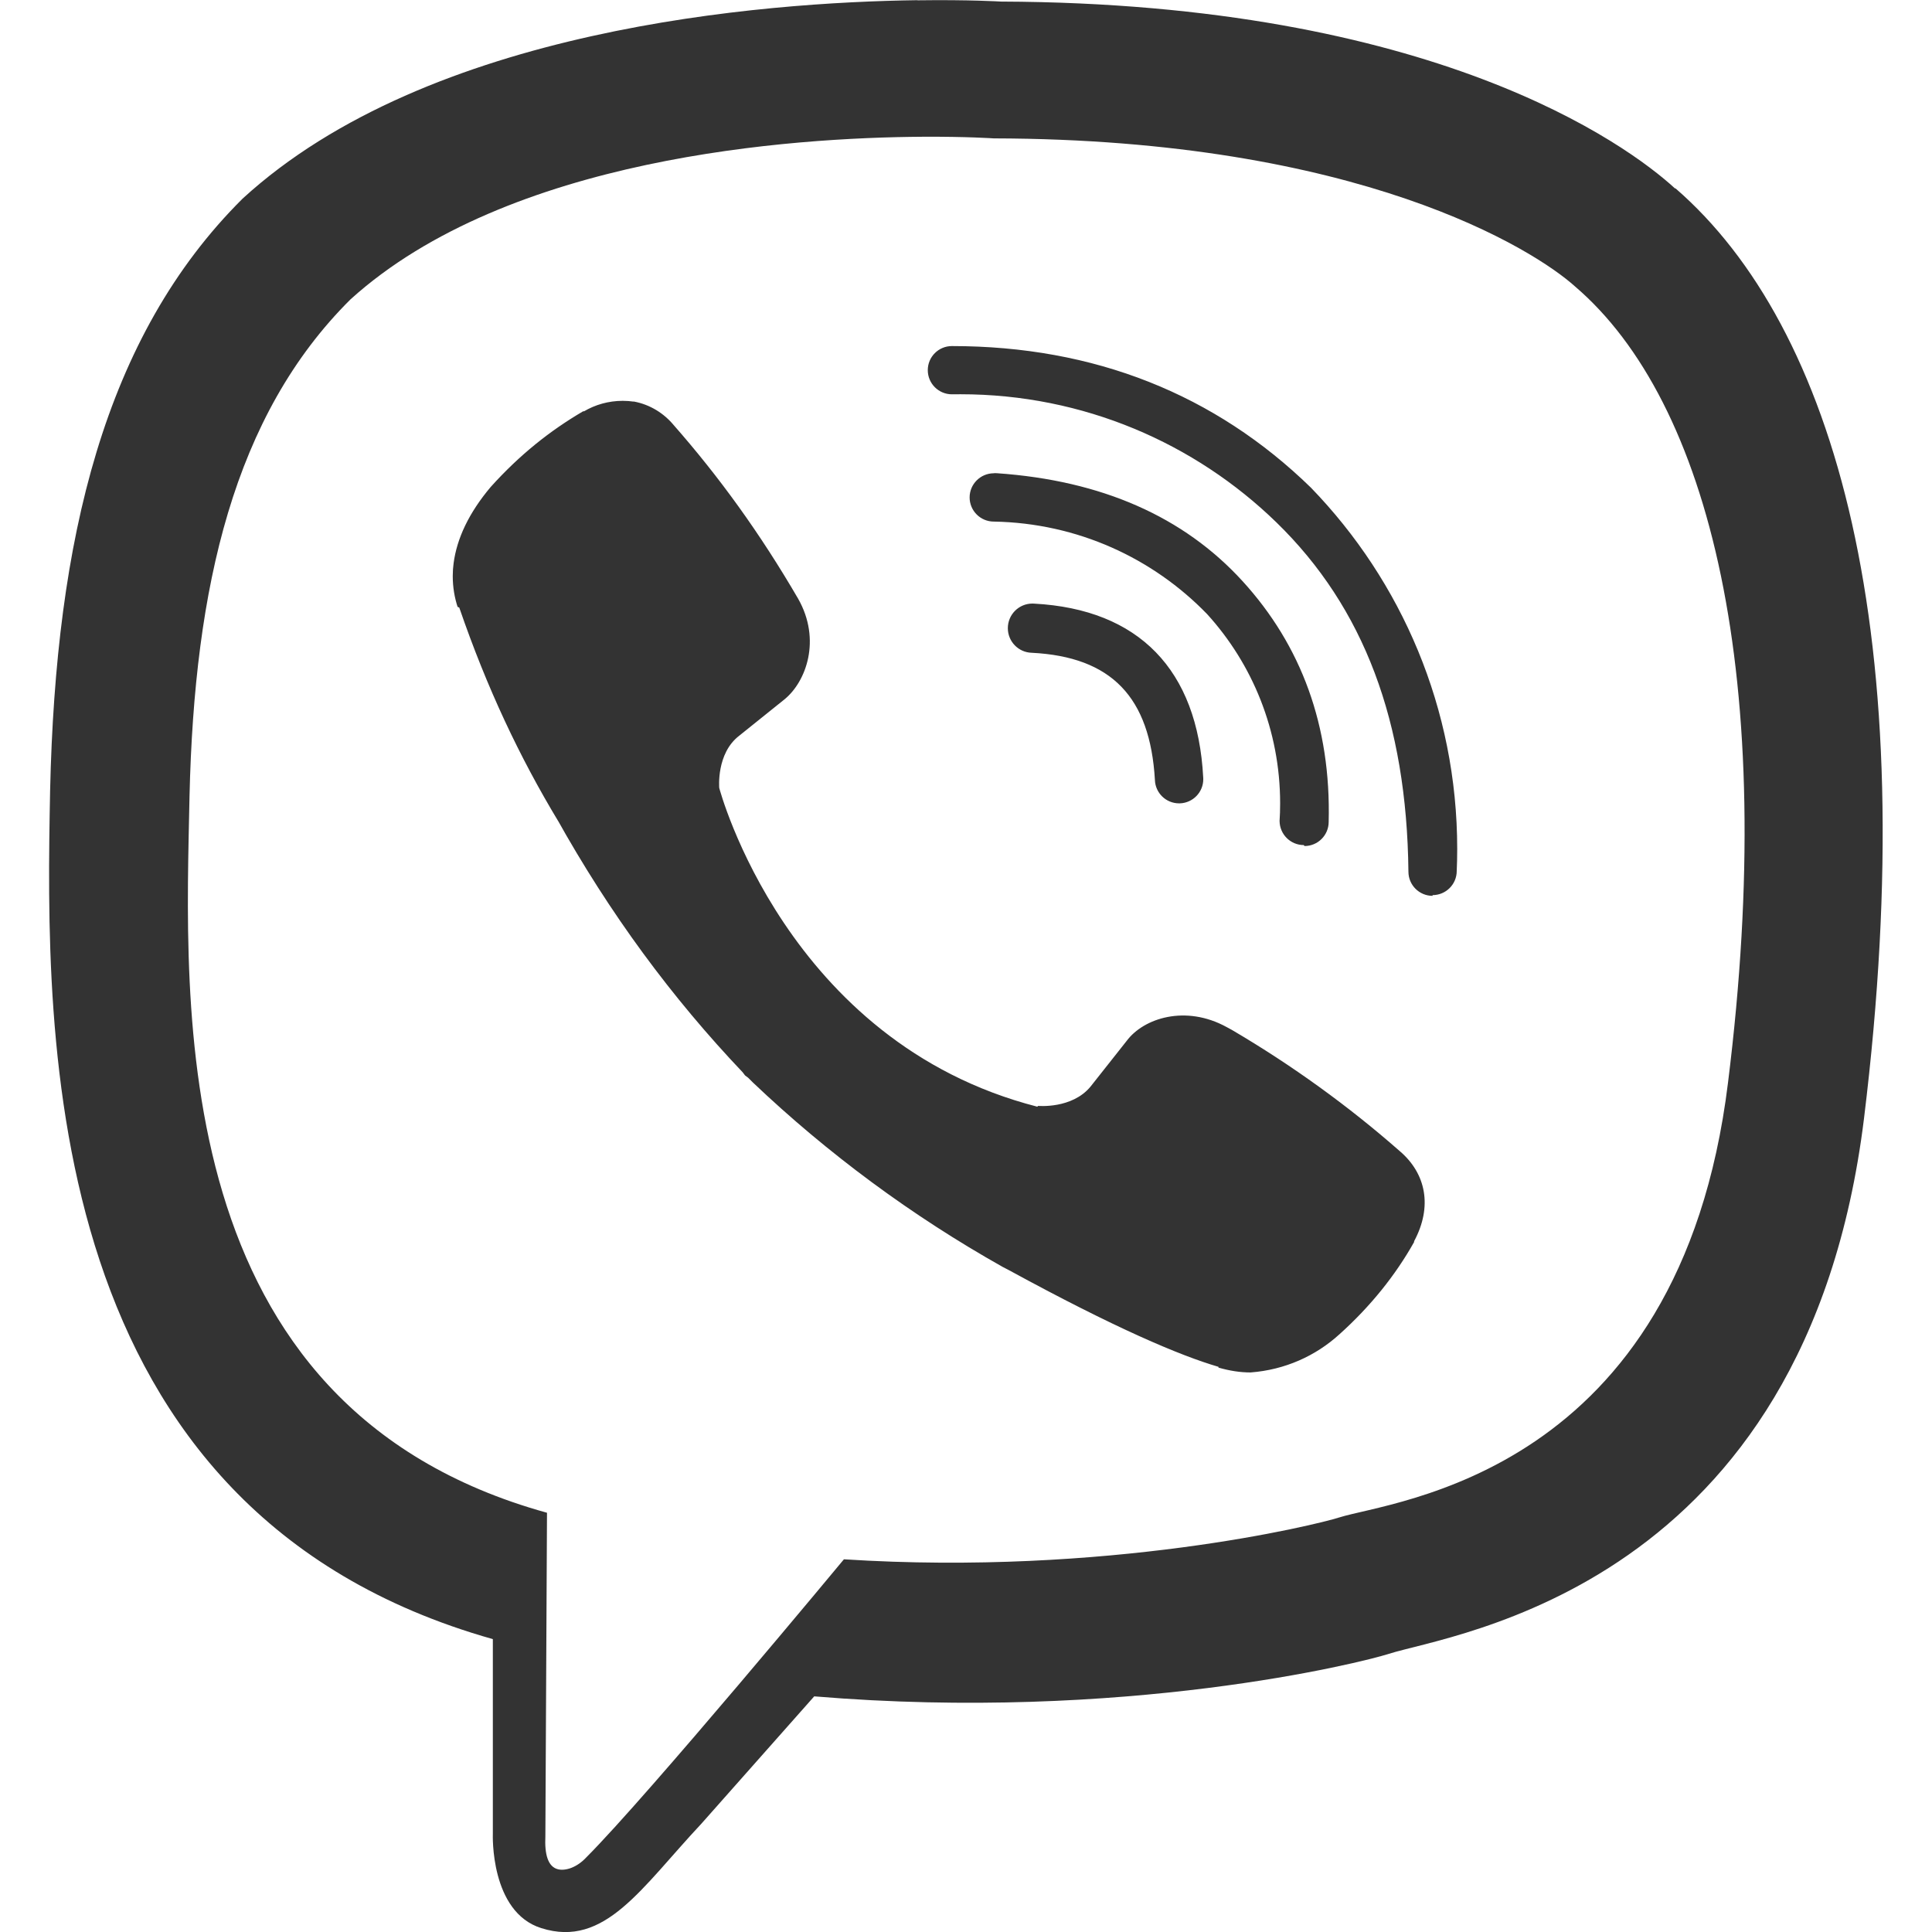
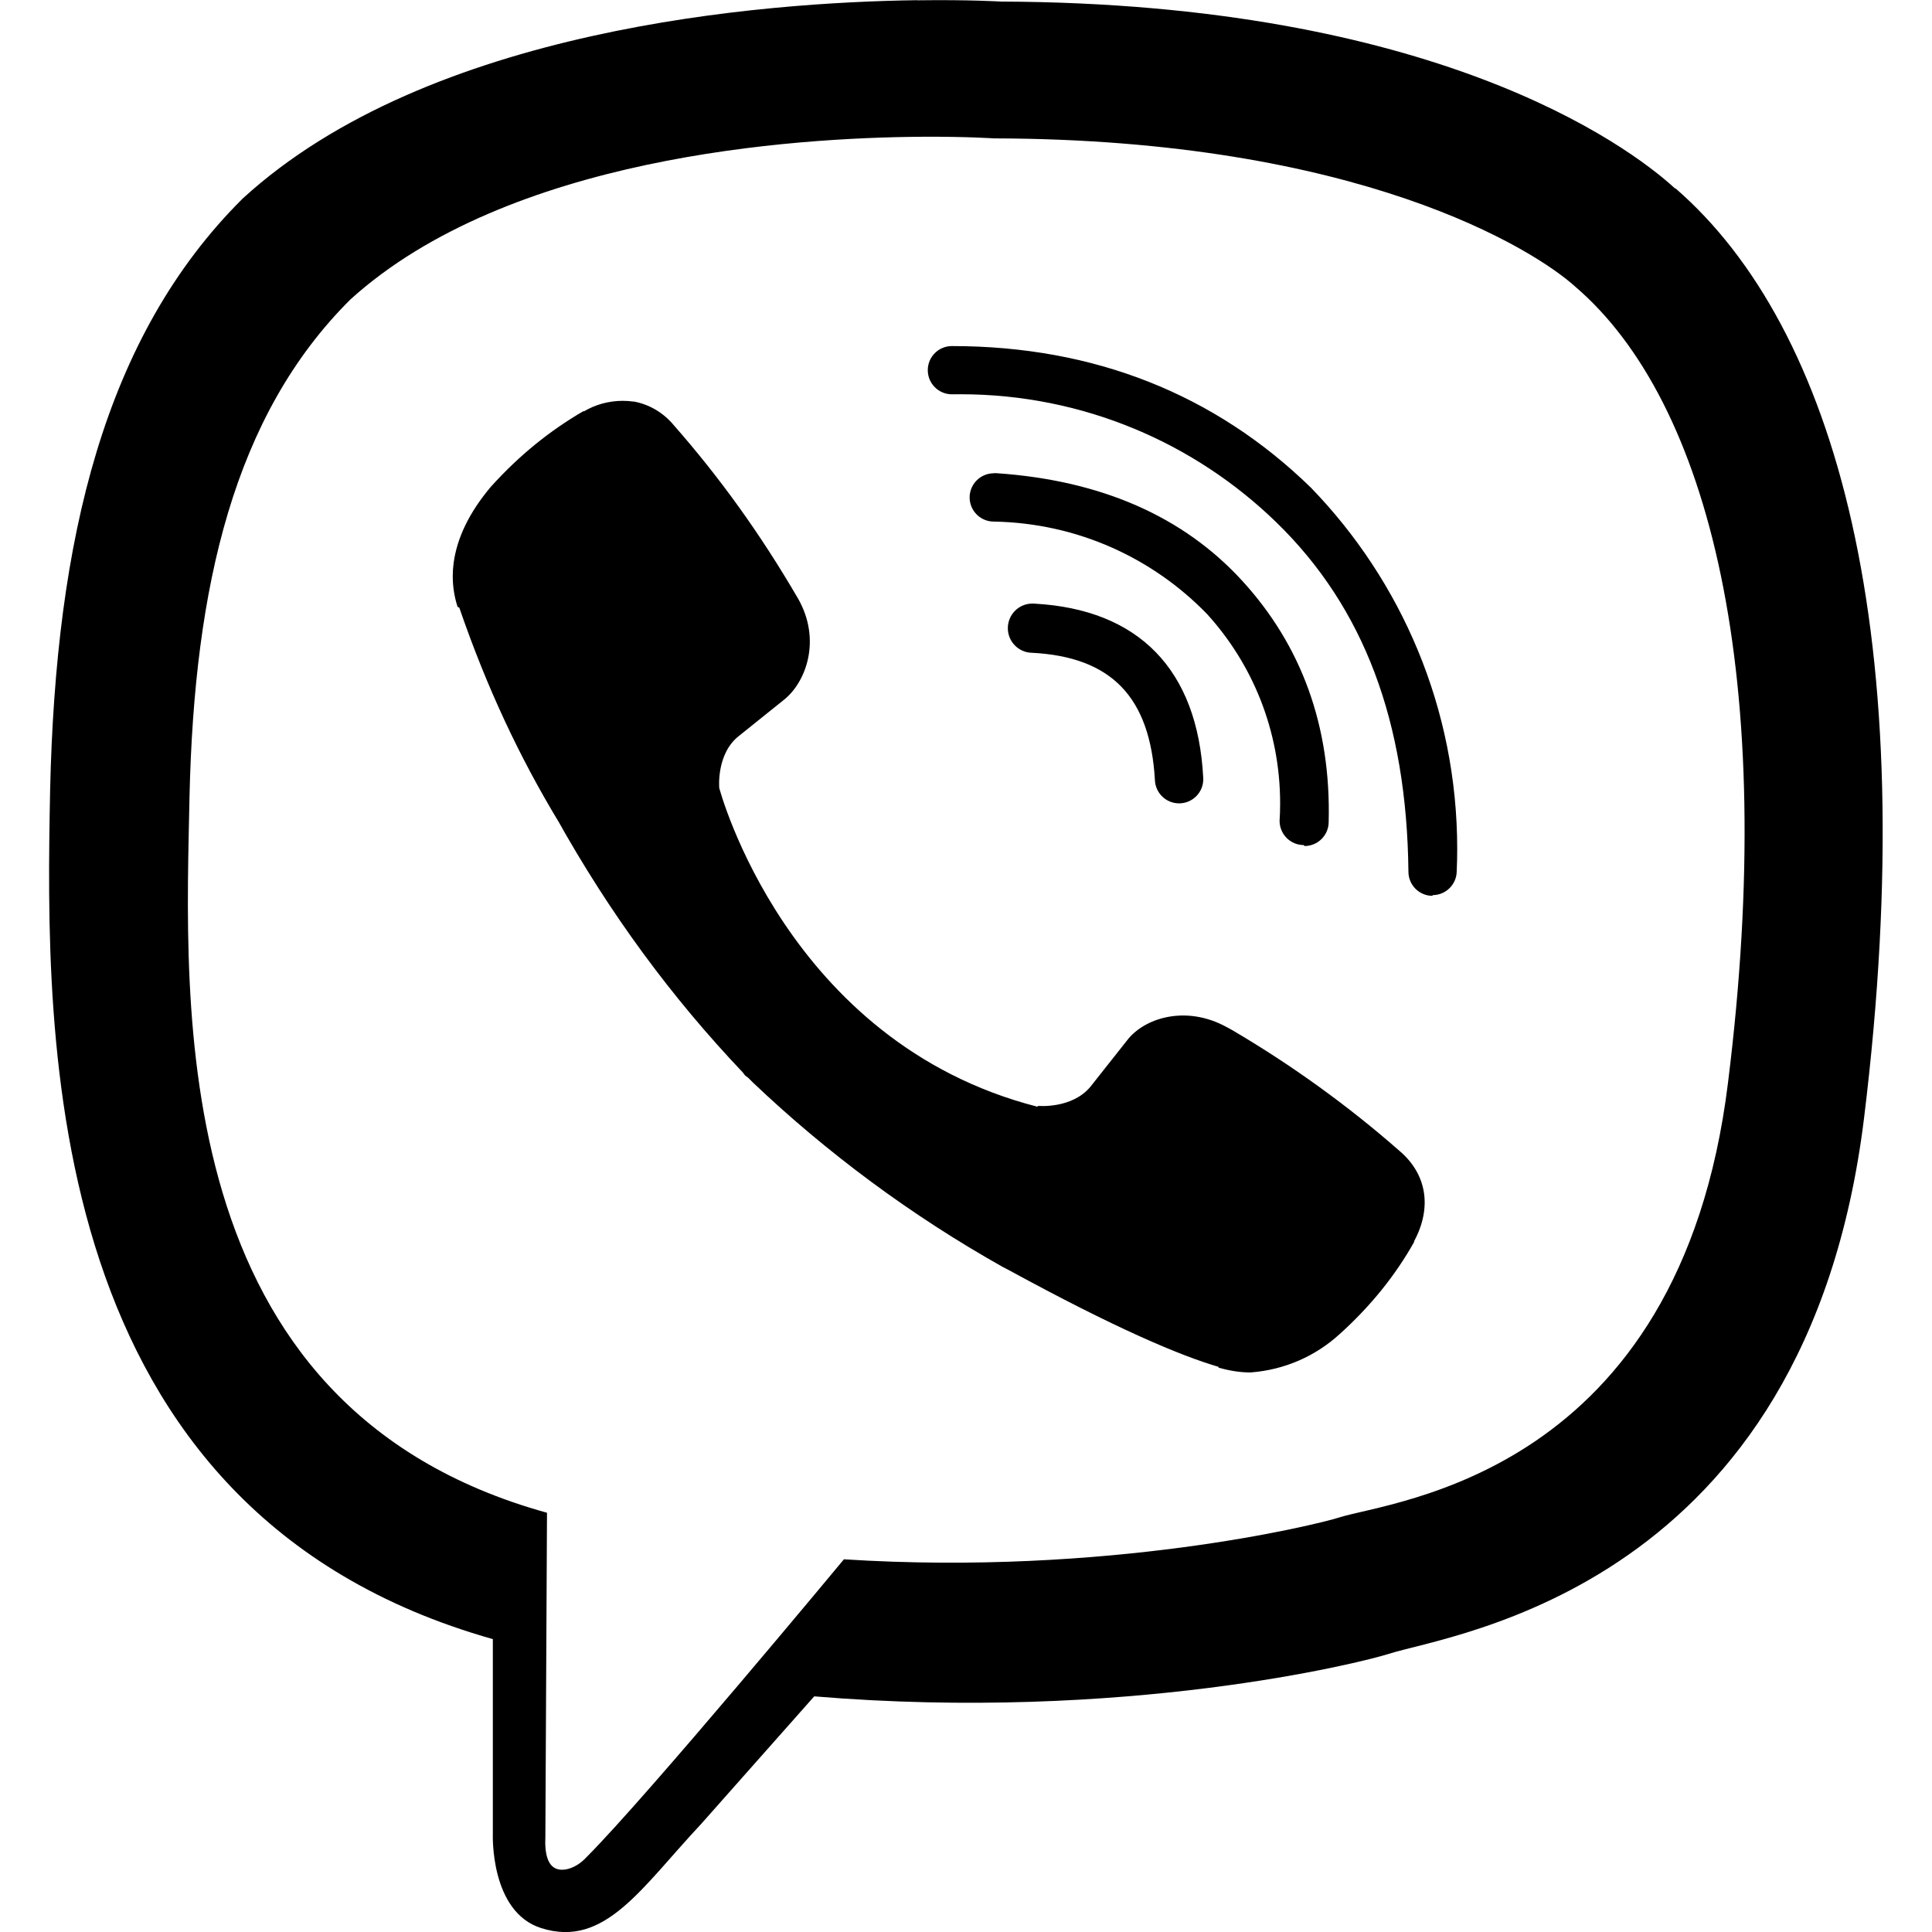
<svg xmlns="http://www.w3.org/2000/svg" width="24" height="24" viewBox="0 0 32 32">
-   <g opacity="0.8">
-     <path d="M15.197 0.003c-2.567 0.035-8.089 0.456-11.179 3.287-2.293 2.28-3.095 5.641-3.188 9.804-0.080 4.147-0.173 11.933 7.333 14.055v3.227c0 0-0.051 1.293 0.803 1.56 1.053 0.333 1.653-0.665 2.653-1.732l1.867-2.107c5.133 0.427 9.067-0.559 9.52-0.705 1.040-0.333 6.908-1.081 7.868-8.869 0.987-8.041-0.48-13.108-3.12-15.401l-0.013-0.003c-0.8-0.733-4-3.067-11.16-3.093 0 0-0.528-0.033-1.384-0.021zM15.287 2.265c0.727-0.004 1.173 0.027 1.173 0.027 6.053 0.013 8.948 1.84 9.628 2.453 2.227 1.905 3.371 6.475 2.533 13.189-0.8 6.507-5.56 6.92-6.44 7.2-0.373 0.12-3.84 0.973-8.203 0.693 0 0-3.252 3.921-4.265 4.935-0.16 0.173-0.347 0.227-0.467 0.2-0.173-0.040-0.227-0.253-0.213-0.547l0.027-5.359c-6.361-1.76-5.988-8.403-5.921-11.869 0.080-3.467 0.733-6.309 2.667-8.229 2.609-2.36 7.3-2.68 9.481-2.693zM15.767 5.732c-0 0-0.001 0-0.001 0-0.22 0-0.399 0.178-0.399 0.399 0 0 0 0 0 0v0c0 0.221 0.179 0.4 0.4 0.4v0c0.043-0.001 0.093-0.001 0.143-0.001 2.034 0 3.88 0.809 5.232 2.123l-0.002-0.002c1.453 1.413 2.161 3.307 2.188 5.787 0 0.221 0.179 0.4 0.4 0.4v0-0.012c0.221 0 0.4-0.179 0.4-0.4v0c0.005-0.109 0.008-0.236 0.008-0.364 0-2.326-0.923-4.436-2.423-5.985l0.002 0.002c-1.587-1.547-3.589-2.347-5.948-2.347zM10.495 6.652c-0.054-0.008-0.116-0.013-0.18-0.013-0.236 0-0.457 0.064-0.646 0.176l0.006-0.003h-0.016c-0.547 0.32-1.051 0.72-1.531 1.253-0.36 0.427-0.561 0.852-0.615 1.265-0.009 0.064-0.014 0.137-0.014 0.212 0 0.182 0.029 0.357 0.084 0.521l-0.003-0.012 0.027 0.013c0.458 1.331 0.998 2.476 1.646 3.549l-0.046-0.082c0.895 1.608 1.922 2.996 3.101 4.237l-0.008-0.009 0.040 0.053 0.053 0.040 0.080 0.080c1.236 1.174 2.628 2.205 4.136 3.053l0.104 0.054c1.76 0.96 2.829 1.413 3.469 1.6v0.013c0.187 0.053 0.357 0.080 0.531 0.080 0.57-0.043 1.079-0.274 1.471-0.631l-0.002 0.002c0.52-0.467 0.933-0.984 1.24-1.531v-0.013c0.307-0.573 0.2-1.121-0.24-1.495-0.845-0.742-1.782-1.421-2.781-2.007l-0.085-0.046c-0.68-0.373-1.373-0.147-1.653 0.227l-0.6 0.759c-0.307 0.373-0.867 0.32-0.867 0.32l-0.016 0.013c-4.16-1.067-5.267-5.279-5.267-5.279s-0.053-0.573 0.333-0.867l0.747-0.6c0.36-0.293 0.613-0.987 0.227-1.667-0.631-1.084-1.31-2.022-2.071-2.887l0.017 0.020c-0.166-0.204-0.399-0.349-0.665-0.399l-0.007-0.001zM16.459 7.839c-0.22 0.001-0.399 0.18-0.399 0.4s0.179 0.4 0.4 0.4c0 0 0.001 0 0.001 0h-0c1.388 0.025 2.636 0.607 3.532 1.532l0.001 0.001c0.75 0.825 1.209 1.926 1.209 3.134 0 0.103-0.003 0.205-0.010 0.306l0.001-0.014c0.001 0.22 0.18 0.399 0.4 0.399 0 0 0 0 0 0v0l0.013 0.016c0 0 0 0 0 0 0.221 0 0.4-0.179 0.4-0.4 0-0 0-0.001 0-0.001v0c0.040-1.587-0.453-2.92-1.427-3.987s-2.333-1.667-4.067-1.787c-0.008-0.001-0.018-0.001-0.028-0.001s-0.020 0-0.029 0.001l0.001-0zM17.112 9.997c-0.004-0-0.008-0-0.012-0-0.225 0-0.407 0.182-0.407 0.408 0 0.221 0.176 0.401 0.395 0.407h0.001c1.32 0.067 1.96 0.733 2.040 2.107 0.007 0.215 0.184 0.387 0.4 0.387 0 0 0 0 0 0h0.013c0.215-0.007 0.388-0.183 0.388-0.4 0-0.009-0-0.019-0.001-0.028l0 0.001c-0.093-1.787-1.067-2.788-2.8-2.881-0.002-0-0.005-0-0.008-0s-0.006 0-0.008 0h0z" />
-   </g>
+   <path d="M15.197 0.003c-2.567 0.035-8.089 0.456-11.179 3.287-2.293 2.28-3.095 5.641-3.188 9.804-0.080 4.147-0.173 11.933 7.333 14.055v3.227c0 0-0.051 1.293 0.803 1.56 1.053 0.333 1.653-0.665 2.653-1.732l1.867-2.107c5.133 0.427 9.067-0.559 9.52-0.705 1.040-0.333 6.908-1.081 7.868-8.869 0.987-8.041-0.48-13.108-3.12-15.401l-0.013-0.003c-0.8-0.733-4-3.067-11.16-3.093 0 0-0.528-0.033-1.384-0.021zM15.287 2.265c0.727-0.004 1.173 0.027 1.173 0.027 6.053 0.013 8.948 1.84 9.628 2.453 2.227 1.905 3.371 6.475 2.533 13.189-0.8 6.507-5.56 6.92-6.44 7.2-0.373 0.12-3.84 0.973-8.203 0.693 0 0-3.252 3.921-4.265 4.935-0.16 0.173-0.347 0.227-0.467 0.2-0.173-0.040-0.227-0.253-0.213-0.547l0.027-5.359c-6.361-1.76-5.988-8.403-5.921-11.869 0.080-3.467 0.733-6.309 2.667-8.229 2.609-2.36 7.3-2.68 9.481-2.693zM15.767 5.732c-0 0-0.001 0-0.001 0-0.22 0-0.399 0.178-0.399 0.399 0 0 0 0 0 0v0c0 0.221 0.179 0.4 0.4 0.4v0c0.043-0.001 0.093-0.001 0.143-0.001 2.034 0 3.88 0.809 5.232 2.123l-0.002-0.002c1.453 1.413 2.161 3.307 2.188 5.787 0 0.221 0.179 0.4 0.4 0.4v0-0.012c0.221 0 0.4-0.179 0.4-0.4v0c0.005-0.109 0.008-0.236 0.008-0.364 0-2.326-0.923-4.436-2.423-5.985l0.002 0.002c-1.587-1.547-3.589-2.347-5.948-2.347zM10.495 6.652c-0.054-0.008-0.116-0.013-0.18-0.013-0.236 0-0.457 0.064-0.646 0.176l0.006-0.003h-0.016c-0.547 0.32-1.051 0.72-1.531 1.253-0.36 0.427-0.561 0.852-0.615 1.265-0.009 0.064-0.014 0.137-0.014 0.212 0 0.182 0.029 0.357 0.084 0.521l-0.003-0.012 0.027 0.013c0.458 1.331 0.998 2.476 1.646 3.549l-0.046-0.082c0.895 1.608 1.922 2.996 3.101 4.237l-0.008-0.009 0.040 0.053 0.053 0.040 0.080 0.080c1.236 1.174 2.628 2.205 4.136 3.053l0.104 0.054c1.76 0.96 2.829 1.413 3.469 1.6v0.013c0.187 0.053 0.357 0.080 0.531 0.080 0.57-0.043 1.079-0.274 1.471-0.631l-0.002 0.002c0.52-0.467 0.933-0.984 1.24-1.531v-0.013c0.307-0.573 0.2-1.121-0.24-1.495-0.845-0.742-1.782-1.421-2.781-2.007l-0.085-0.046c-0.68-0.373-1.373-0.147-1.653 0.227l-0.6 0.759c-0.307 0.373-0.867 0.32-0.867 0.32l-0.016 0.013c-4.16-1.067-5.267-5.279-5.267-5.279s-0.053-0.573 0.333-0.867l0.747-0.6c0.36-0.293 0.613-0.987 0.227-1.667-0.631-1.084-1.31-2.022-2.071-2.887l0.017 0.020c-0.166-0.204-0.399-0.349-0.665-0.399l-0.007-0.001zM16.459 7.839c-0.22 0.001-0.399 0.18-0.399 0.4s0.179 0.4 0.4 0.4c0 0 0.001 0 0.001 0h-0c1.388 0.025 2.636 0.607 3.532 1.532l0.001 0.001c0.75 0.825 1.209 1.926 1.209 3.134 0 0.103-0.003 0.205-0.010 0.306l0.001-0.014c0.001 0.22 0.18 0.399 0.4 0.399 0 0 0 0 0 0v0l0.013 0.016c0 0 0 0 0 0 0.221 0 0.4-0.179 0.4-0.4 0-0 0-0.001 0-0.001v0c0.040-1.587-0.453-2.92-1.427-3.987s-2.333-1.667-4.067-1.787c-0.008-0.001-0.018-0.001-0.028-0.001s-0.020 0-0.029 0.001l0.001-0zM17.112 9.997c-0.004-0-0.008-0-0.012-0-0.225 0-0.407 0.182-0.407 0.408 0 0.221 0.176 0.401 0.395 0.407h0.001c1.32 0.067 1.96 0.733 2.040 2.107 0.007 0.215 0.184 0.387 0.4 0.387 0 0 0 0 0 0h0.013c0.215-0.007 0.388-0.183 0.388-0.4 0-0.009-0-0.019-0.001-0.028l0 0.001c-0.093-1.787-1.067-2.788-2.8-2.881-0.002-0-0.005-0-0.008-0s-0.006 0-0.008 0h0z" />
</svg>
